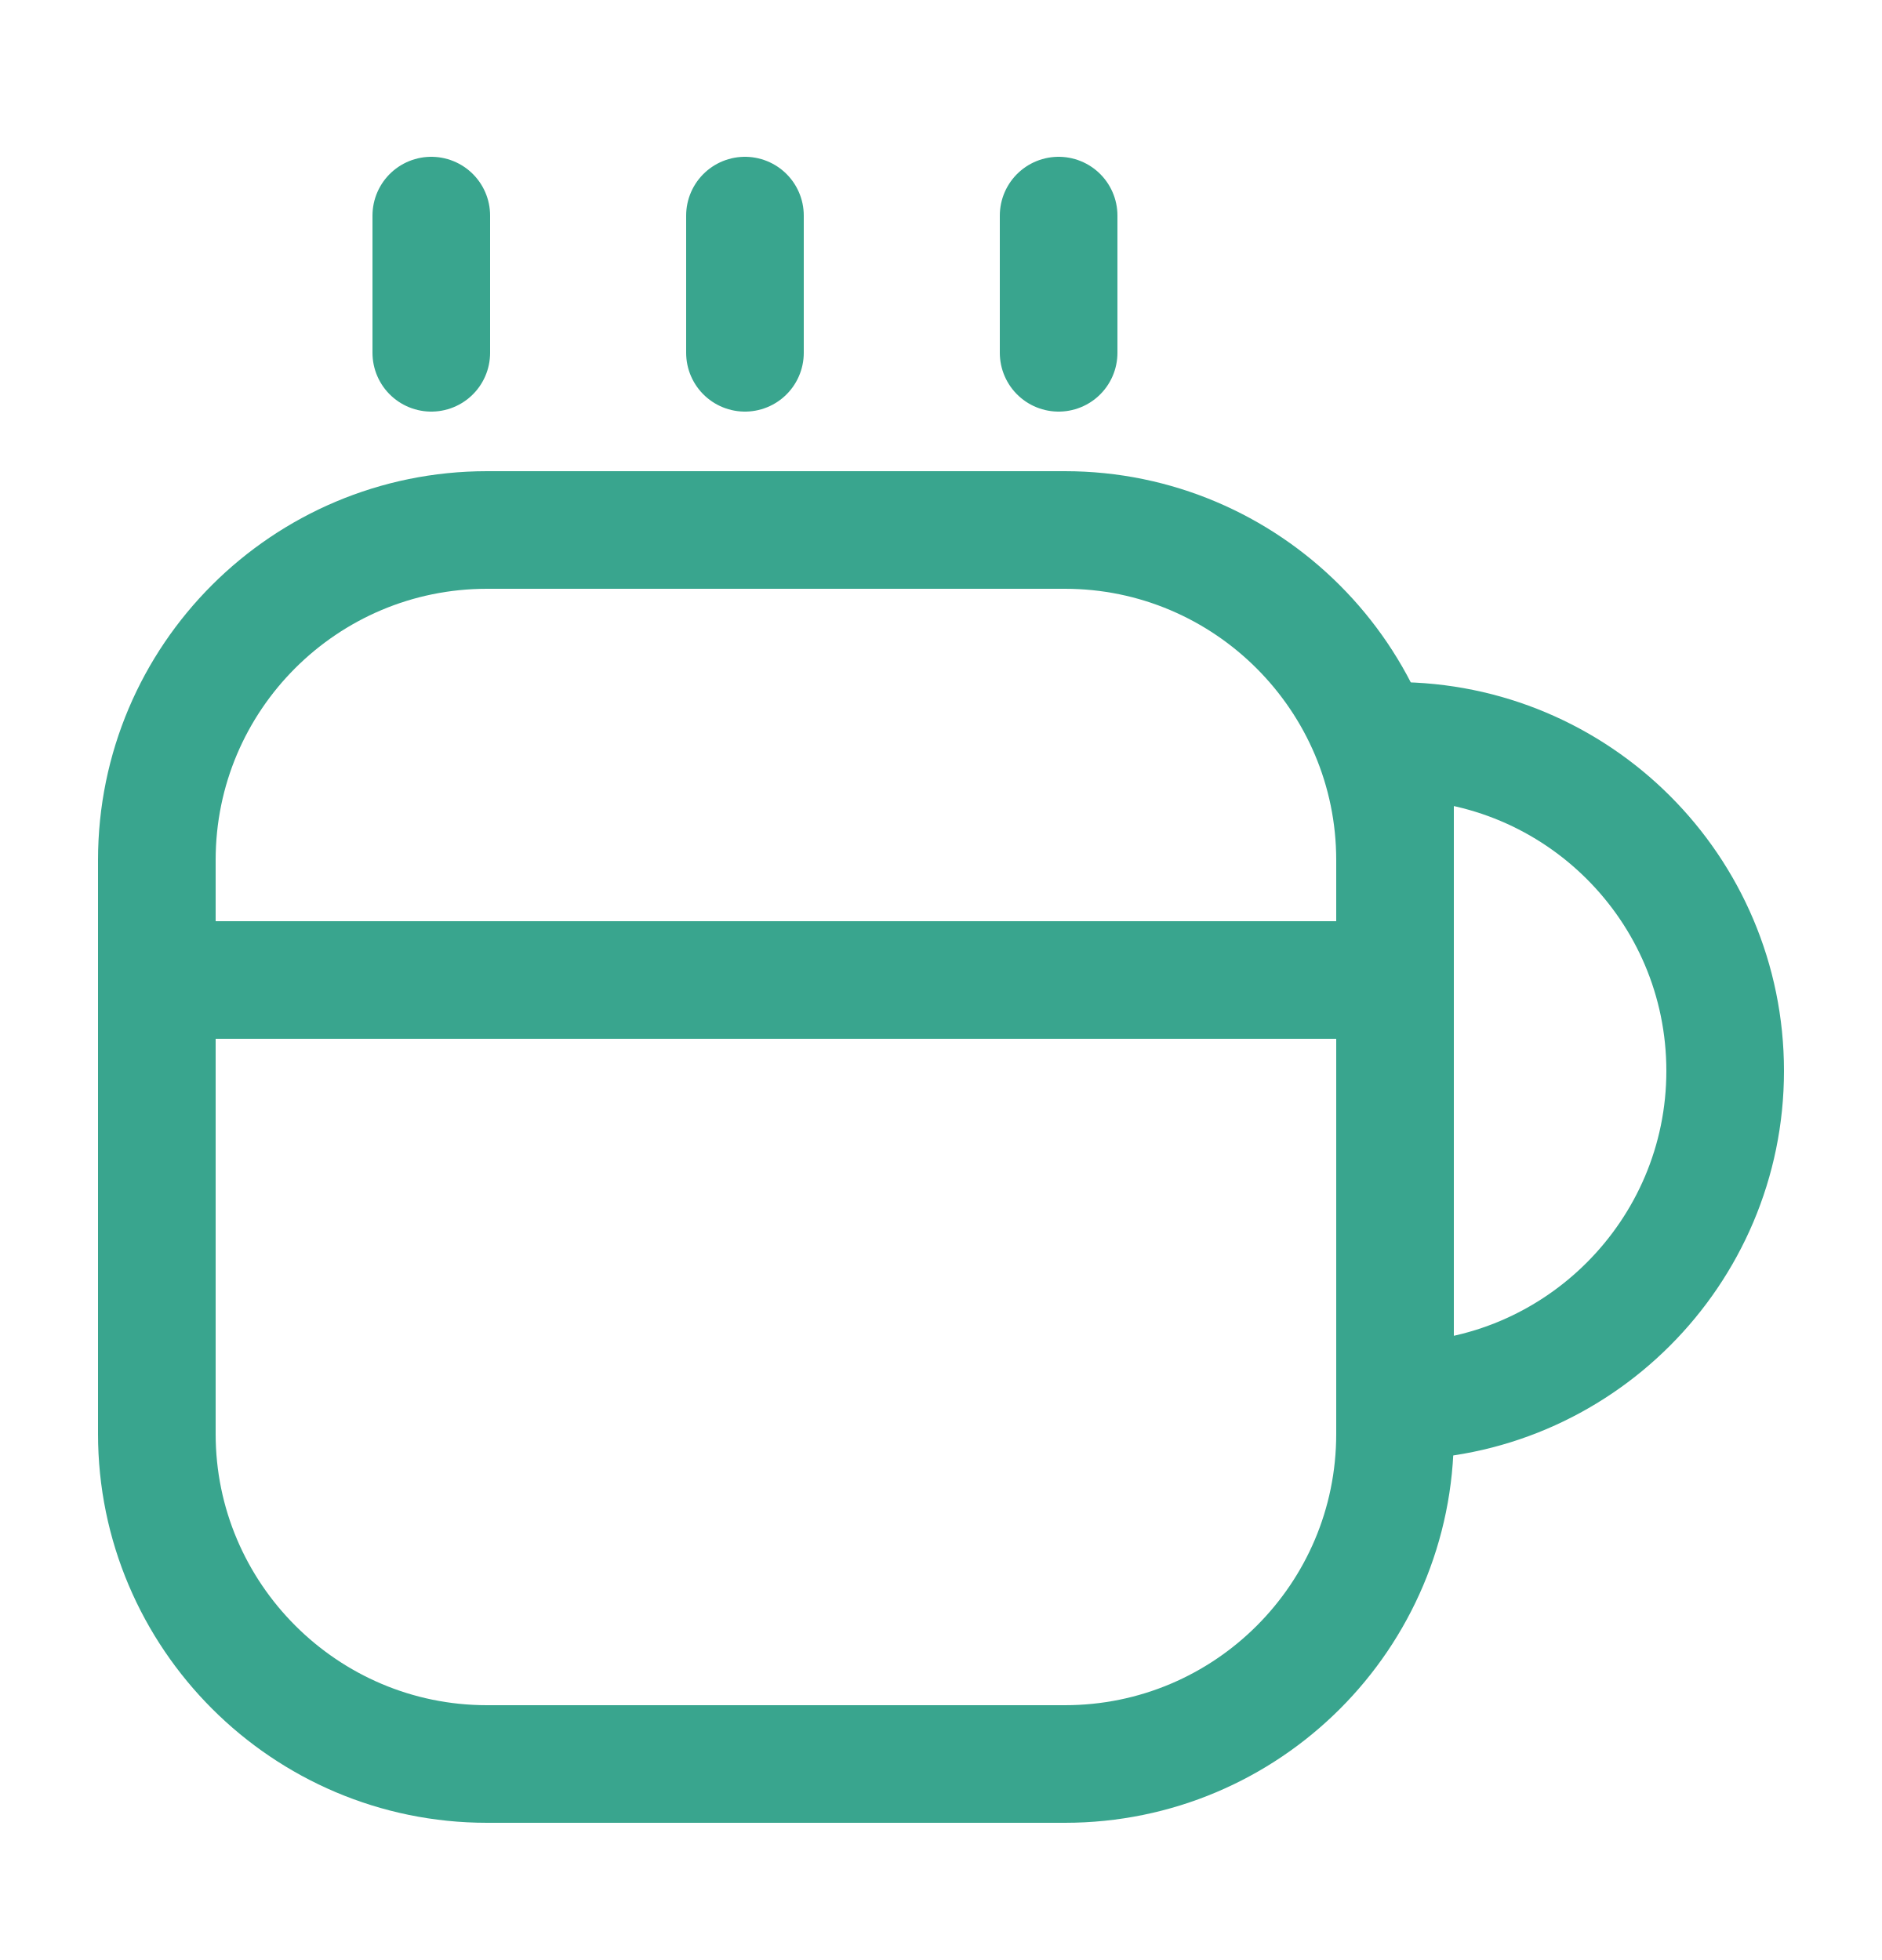
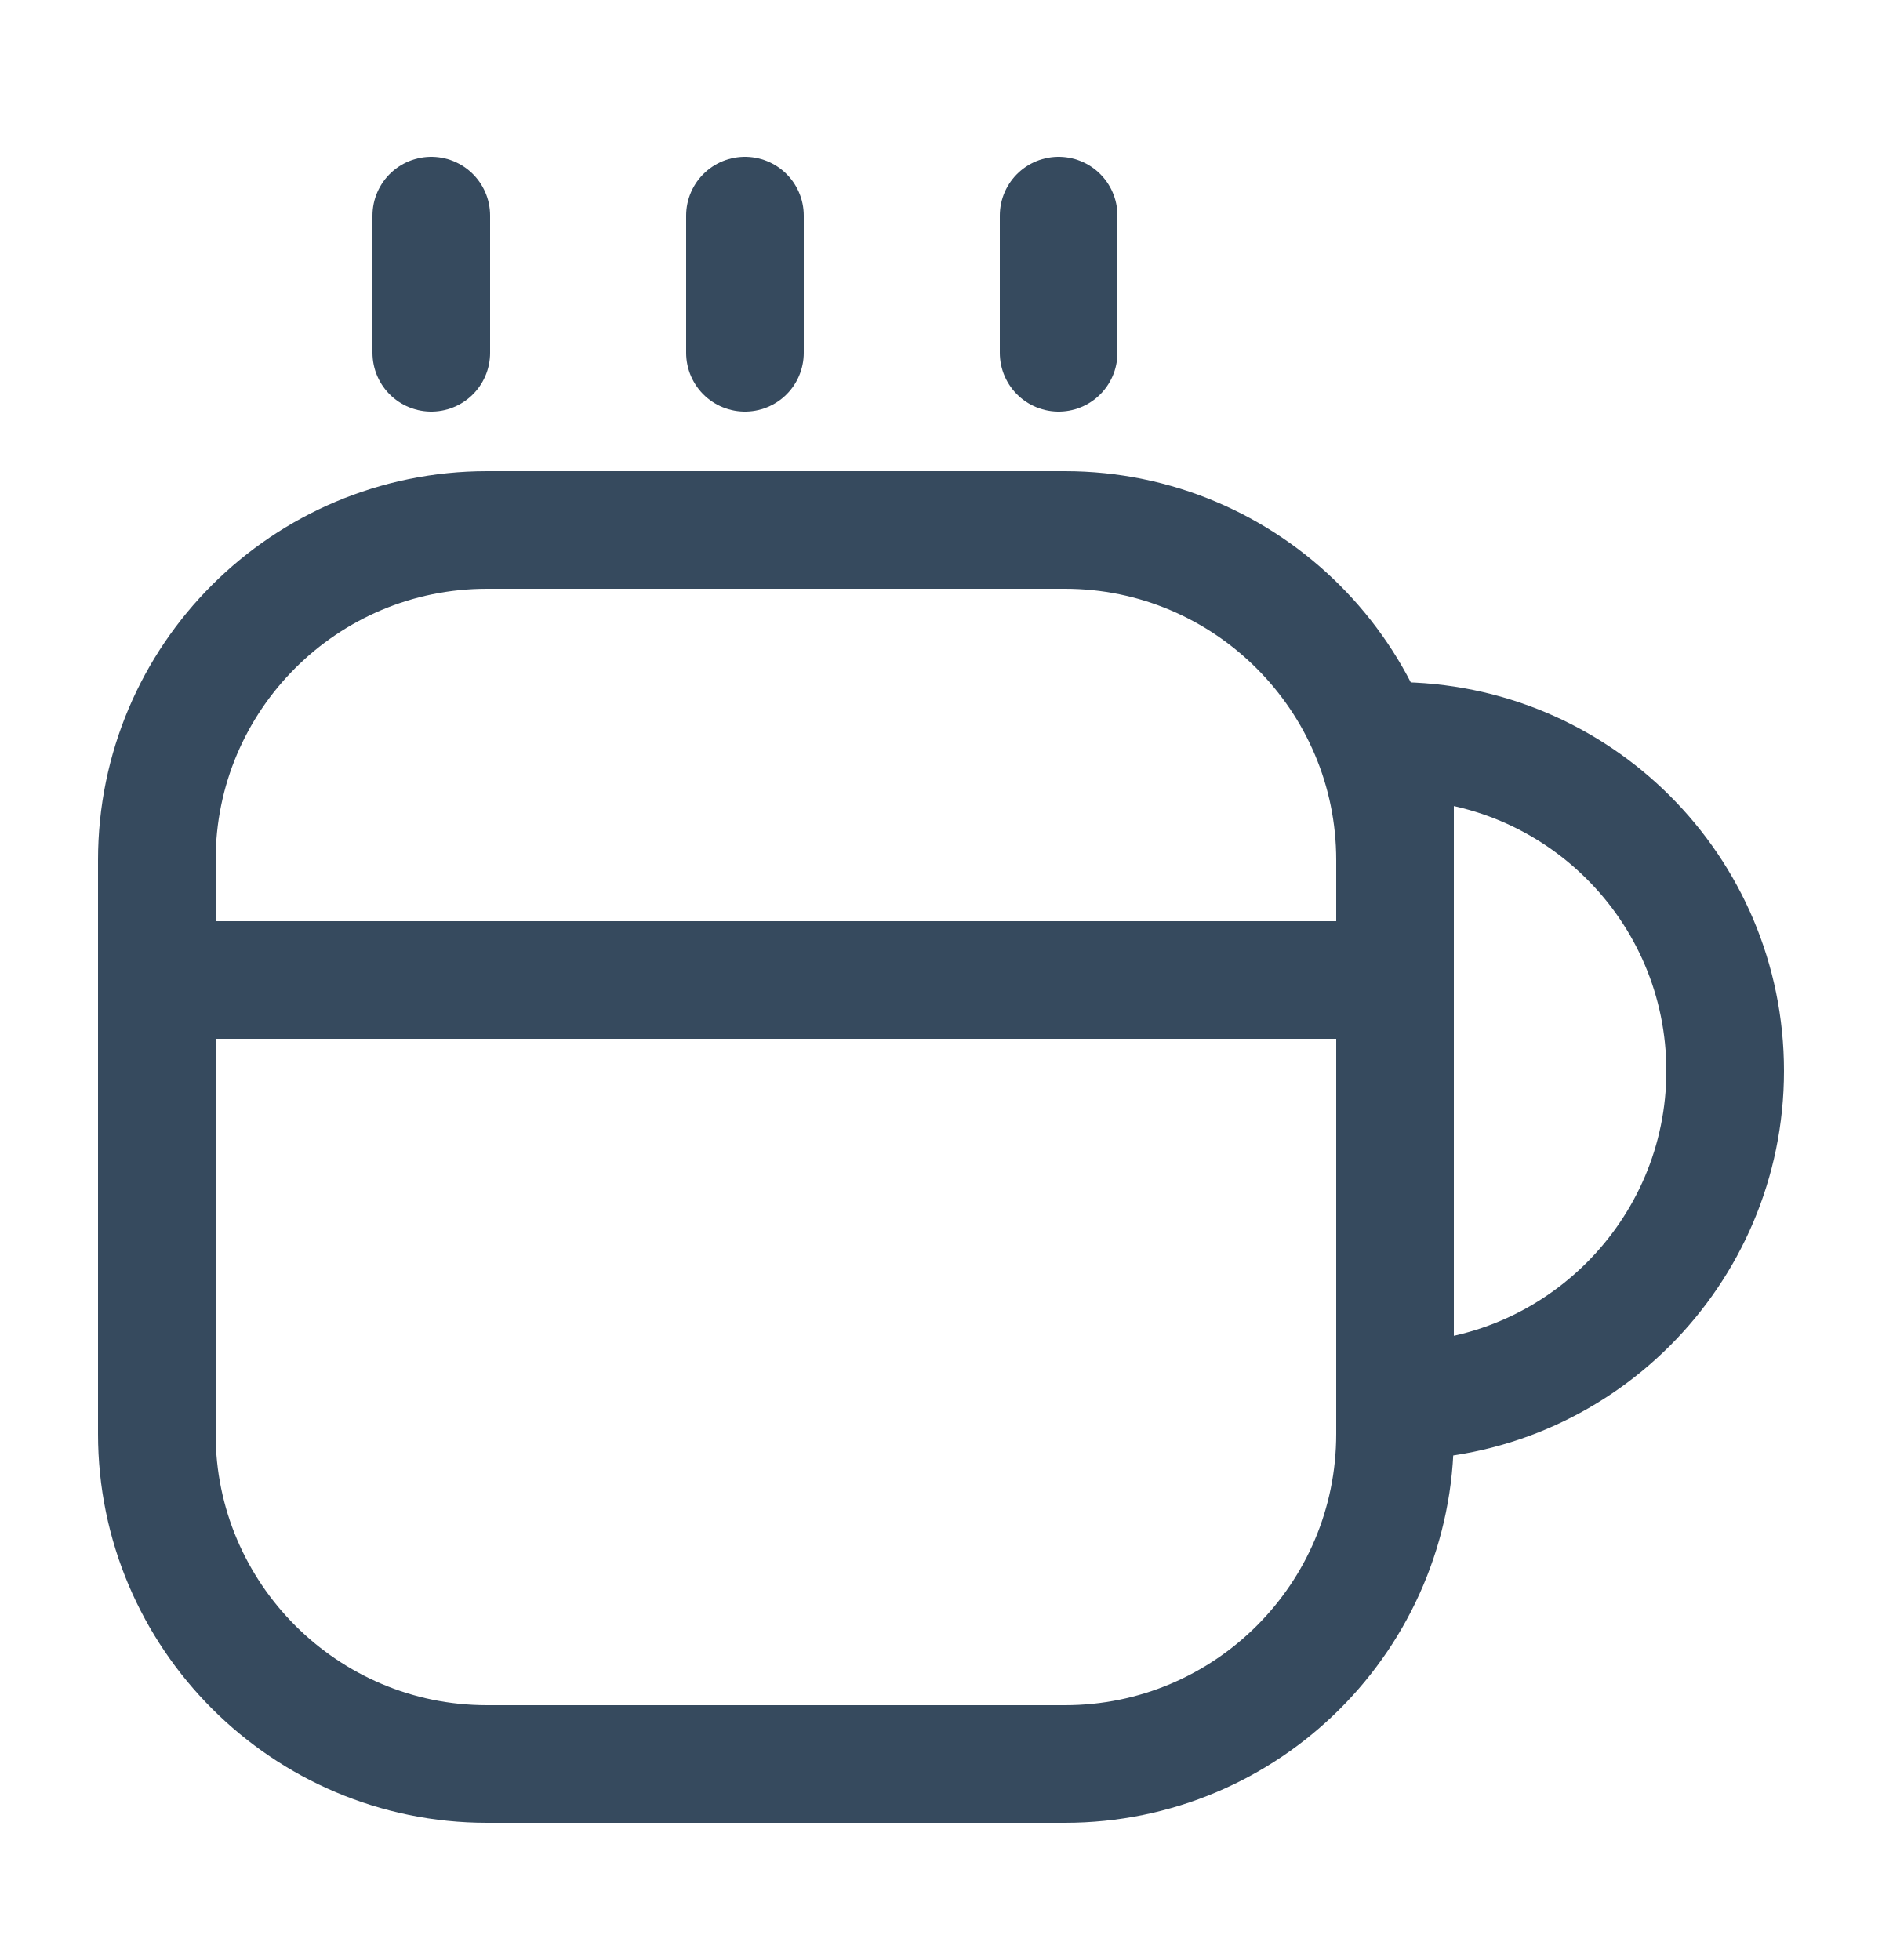
<svg xmlns="http://www.w3.org/2000/svg" width="24" height="25" viewBox="0 0 24 25" fill="none">
-   <path d="M17.79 10.97V18.29C17.79 20.62 15.9 22.5 13.58 22.5H6.21C3.89 22.5 2 20.61 2 18.29V10.97C2 8.64 3.89 6.76 6.21 6.76H13.58C15.9 6.76 17.79 8.65 17.79 10.97Z" stroke="#39A58E" stroke-width="1.5" stroke-linecap="round" stroke-linejoin="round" />
-   <path d="M5.5 4.5V2.75" stroke="#39A58E" stroke-width="1.5" stroke-linecap="round" stroke-linejoin="round" />
-   <path d="M9.5 4.5V2.75" stroke="#39A58E" stroke-width="1.5" stroke-linecap="round" stroke-linejoin="round" />
-   <path d="M13.5 4.5V2.75" stroke="#39A58E" stroke-width="1.5" stroke-linecap="round" stroke-linejoin="round" />
-   <path d="M22 13.66C22 15.98 20.11 17.87 17.79 17.87V9.45C20.11 9.45 22 11.33 22 13.66Z" stroke="#39A58E" stroke-width="1.5" stroke-linecap="round" stroke-linejoin="round" />
-   <path d="M2 12.5H17.51" stroke="#39A58E" stroke-width="1.5" stroke-linecap="round" stroke-linejoin="round" />
+   <path d="M17.79 10.97V18.29C17.79 20.62 15.9 22.5 13.58 22.5H6.21C3.89 22.5 2 20.61 2 18.29V10.97C2 8.64 3.89 6.76 6.21 6.76H13.58C15.9 6.76 17.79 8.65 17.79 10.97Z" stroke="#364A5E" stroke-width="1.5" stroke-linecap="round" stroke-linejoin="round" />
+   <path d="M5.5 4.5V2.75" stroke="#364A5E" stroke-width="1.5" stroke-linecap="round" stroke-linejoin="round" />
+   <path d="M9.5 4.5V2.75" stroke="#364A5E" stroke-width="1.5" stroke-linecap="round" stroke-linejoin="round" />
+   <path d="M13.5 4.5V2.75" stroke="#364A5E" stroke-width="1.5" stroke-linecap="round" stroke-linejoin="round" />
+   <path d="M22 13.66C22 15.98 20.11 17.87 17.79 17.87V9.45C20.11 9.45 22 11.33 22 13.66Z" stroke="#364A5E" stroke-width="1.5" stroke-linecap="round" stroke-linejoin="round" />
+   <path d="M2 12.5H17.51" stroke="#364A5E" stroke-width="1.5" stroke-linecap="round" stroke-linejoin="round" />
</svg>
